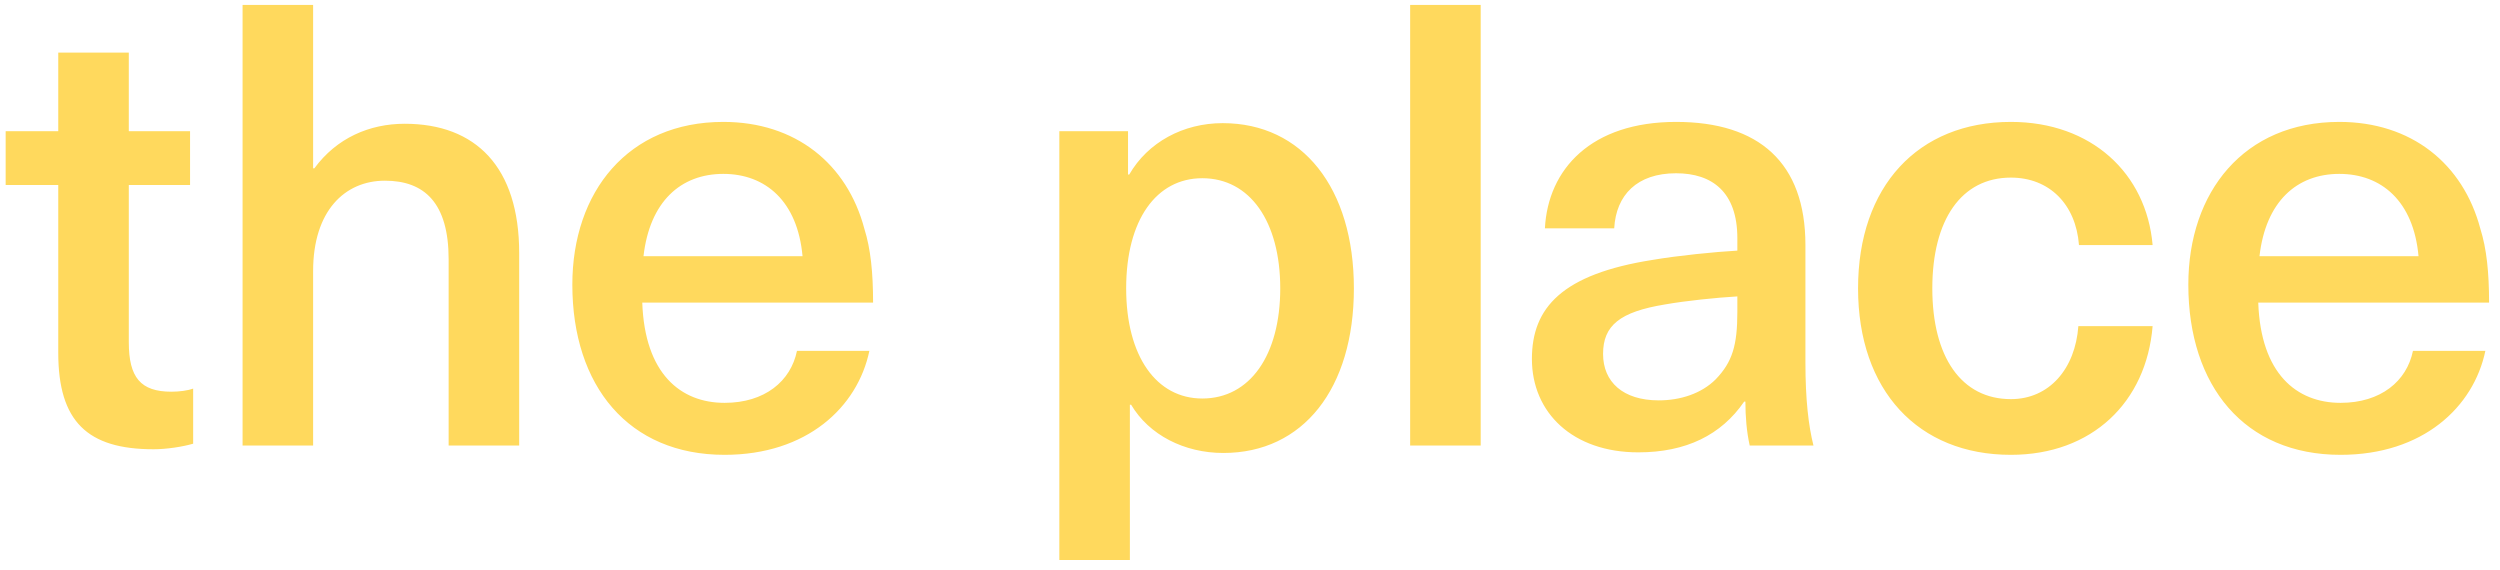
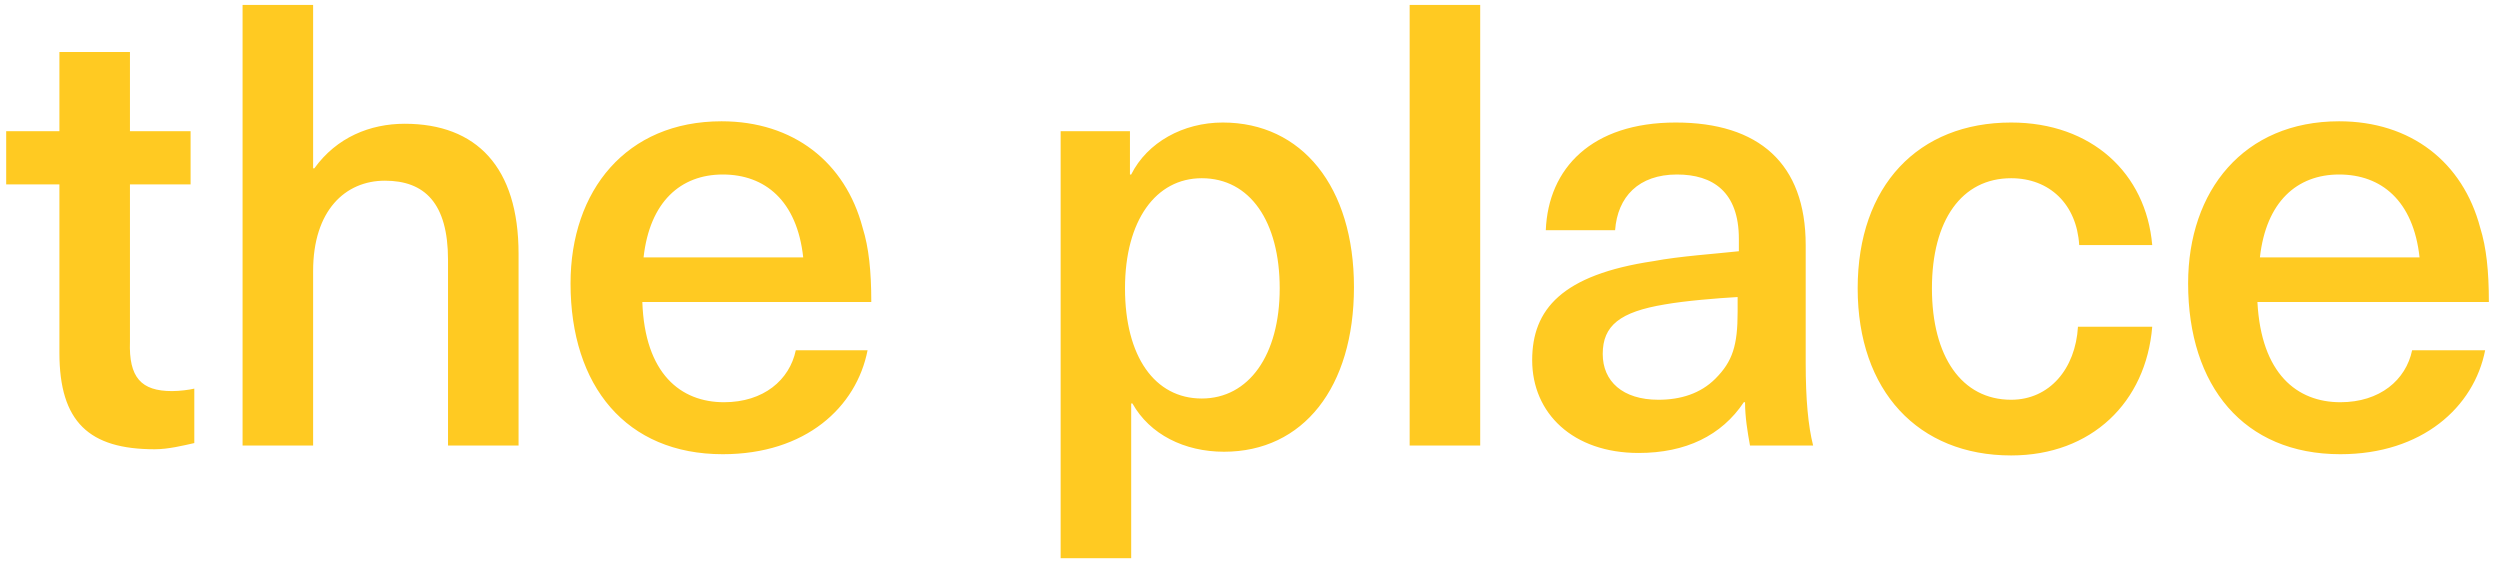
- <svg xmlns="http://www.w3.org/2000/svg" width="202" height="46" viewBox="0 0 202 46" fill="none">
-   <path d="M13.857 31.65C14.507 31.65 15.207 31.55 15.607 31.4V35.85C14.757 36.1 13.457 36.3 12.407 36.3C7.057 36.3 4.707 34.05 4.707 28.5V14.95H0.457V10.6H4.707V4.25H10.407V10.6H15.357V14.95H10.407V27.65C10.407 30.5 11.357 31.65 13.857 31.65ZM25.3 13.6H25.4C27.2 11.15 29.85 10 32.7 10C38.45 10 41.95 13.5 41.95 20.45V36H36.25V20.95C36.25 16.4 34.3 14.6 31.1 14.6C27.85 14.6 25.3 17.05 25.3 21.9V36H19.6V0.4H25.3V13.6ZM58.545 32.55C61.795 32.55 63.895 30.8 64.395 28.35H70.245C69.295 32.9 65.195 36.75 58.545 36.75C50.795 36.75 46.245 31.2 46.245 23C46.245 15.5 50.745 9.85 58.445 9.85C64.245 9.85 68.445 13.2 69.845 18.5C70.345 20.1 70.545 22 70.545 24.45H51.895C52.095 30.2 54.995 32.55 58.545 32.55ZM58.445 14.05C54.995 14.05 52.495 16.3 51.995 20.7H64.845C64.445 16.25 61.845 14.05 58.445 14.05ZM98.794 9.95C105.244 9.95 109.394 15.2 109.394 23.3C109.394 31.4 105.294 36.6 98.844 36.6C95.694 36.6 92.844 35.15 91.394 32.7H91.294V45.25H85.594V10.6H91.144V14.1H91.244C92.744 11.5 95.594 9.95 98.794 9.95ZM97.144 14.4C93.444 14.4 90.994 17.75 90.994 23.3C90.994 28.8 93.444 32.2 97.144 32.2C100.994 32.2 103.444 28.7 103.444 23.3C103.444 17.9 100.994 14.4 97.144 14.4ZM119.64 36H113.94V0.4H119.64V36ZM135.428 9.85C142.128 9.85 145.878 13.15 145.878 19.8V29.3C145.878 32.3 146.128 34.4 146.528 36H141.378C141.128 34.9 141.028 33.65 141.028 32.45H140.928C139.078 35.15 136.228 36.55 132.378 36.55C127.078 36.55 123.778 33.35 123.778 29C123.778 24.85 126.228 22.15 133.528 21C135.578 20.65 138.578 20.35 140.378 20.25V19.25C140.378 15.5 138.328 14 135.428 14C132.278 14 130.578 15.75 130.428 18.45H124.828C125.078 13.65 128.578 9.85 135.428 9.85ZM140.378 25.2V23.95C138.678 24.05 136.228 24.3 134.528 24.6C130.878 25.2 129.528 26.3 129.528 28.6C129.528 30.85 131.128 32.35 134.028 32.35C135.778 32.35 137.478 31.8 138.628 30.65C139.978 29.25 140.378 27.9 140.378 25.2ZM162.481 9.85C168.981 9.85 173.431 14 173.931 19.8H167.981C167.731 16.5 165.581 14.35 162.481 14.35C158.481 14.35 156.131 17.75 156.131 23.3C156.131 28.85 158.481 32.25 162.481 32.25C165.581 32.25 167.681 29.8 167.931 26.35H173.931C173.431 32.5 169.031 36.75 162.481 36.75C154.981 36.75 150.131 31.55 150.131 23.3C150.131 15.05 154.981 9.85 162.481 9.85ZM189.117 32.55C192.367 32.55 194.467 30.8 194.967 28.35H200.817C199.867 32.9 195.767 36.75 189.117 36.75C181.367 36.75 176.817 31.2 176.817 23C176.817 15.5 181.317 9.85 189.017 9.85C194.817 9.85 199.017 13.2 200.417 18.5C200.917 20.1 201.117 22 201.117 24.45H182.467C182.667 30.2 185.567 32.55 189.117 32.55ZM189.017 14.05C185.567 14.05 183.067 16.3 182.567 20.7H195.417C195.017 16.25 192.417 14.05 189.017 14.05Z" fill="#FFD95D" />
+ <svg xmlns="http://www.w3.org/2000/svg" version="1.1" id="Capa_1" x="0px" y="0px" viewBox="0 0 202 46" style="enable-background:new 0 0 202 46;" xml:space="preserve">
+   <style type="text/css">
+ 	.st0{fill:#FFCA22;}
+ </style>
+   <path class="st0" d="M13.9,31.6c0.6,0,1.4-0.1,1.8-0.2v4.4c-0.9,0.2-2.1,0.5-3.2,0.5c-5.3,0-7.7-2.2-7.7-7.8V14.9H0.5v-4.3h4.3V4.2  h5.7v6.4h4.9v4.3h-4.9v12.7C10.4,30.5,11.4,31.6,13.9,31.6z M25.3,13.6h0.1c1.8-2.5,4.5-3.6,7.3-3.6c5.8,0,9.2,3.5,9.2,10.5V36h-5.7  V21c0-4.6-1.9-6.4-5.1-6.4c-3.2,0-5.8,2.4-5.8,7.3V36h-5.7V0.4h5.7V13.6z M58.5,32.5c3.2,0,5.3-1.8,5.8-4.2h5.8  c-0.9,4.6-5,8.4-11.7,8.4c-7.8,0-12.3-5.5-12.3-13.8c0-7.5,4.5-13.1,12.2-13.1c5.8,0,10,3.3,11.4,8.6c0.5,1.6,0.7,3.5,0.7,6H51.9  C52.1,30.2,55,32.5,58.5,32.5z M58.4,14.1c-3.4,0-5.9,2.2-6.4,6.7h12.9C64.4,16.2,61.8,14.1,58.4,14.1z M98.8,9.9  c6.4,0,10.6,5.2,10.6,13.3s-4.1,13.3-10.5,13.3c-3.2,0-6-1.4-7.4-3.9h-0.1v12.5h-5.7V10.6h5.6v3.5h0.1C92.7,11.5,95.6,9.9,98.8,9.9z   M97.1,14.4c-3.7,0-6.2,3.4-6.2,8.9c0,5.5,2.4,8.9,6.2,8.9c3.8,0,6.3-3.5,6.3-8.9S101,14.4,97.1,14.4z M119.6,36h-5.7V0.4h5.7V36z   M135.4,9.9c6.7,0,10.5,3.3,10.5,9.9v9.5c0,3,0.2,5.1,0.6,6.7h-5.1c-0.2-1.1-0.4-2.3-0.4-3.5h-0.1c-1.8,2.7-4.7,4.1-8.5,4.1  c-5.3,0-8.6-3.2-8.6-7.5c0-4.1,2.4-6.9,9.8-8c2.1-0.4,5.1-0.6,6.9-0.8v-1c0-3.8-2.1-5.2-5-5.2c-3.1,0-4.8,1.8-5,4.5h-5.6  C125.1,13.6,128.6,9.9,135.4,9.9z M140.4,25.2V24c-1.7,0.1-4.2,0.3-5.9,0.6c-3.6,0.6-5,1.7-5,4c0,2.2,1.6,3.7,4.5,3.7  c1.8,0,3.4-0.5,4.6-1.7C140,29.2,140.4,27.9,140.4,25.2z M162.5,9.9c6.5,0,10.9,4.1,11.4,9.9H168c-0.2-3.3-2.4-5.4-5.5-5.4  c-4,0-6.4,3.4-6.4,8.9s2.4,9,6.4,9c3.1,0,5.2-2.5,5.4-5.9h6c-0.5,6.1-4.9,10.4-11.4,10.4c-7.5,0-12.4-5.2-12.4-13.5  S155,9.9,162.5,9.9z M189.1,32.5c3.2,0,5.3-1.8,5.8-4.2h5.9c-0.9,4.6-5.1,8.4-11.7,8.4c-7.8,0-12.3-5.5-12.3-13.8  c0-7.5,4.5-13.1,12.2-13.1c5.8,0,10,3.3,11.4,8.6c0.5,1.6,0.7,3.5,0.7,6h-18.7C182.7,30.2,185.6,32.5,189.1,32.5z M189,14.1  c-3.4,0-5.9,2.2-6.4,6.7h12.9C195,16.2,192.4,14.1,189,14.1z" />
</svg>
